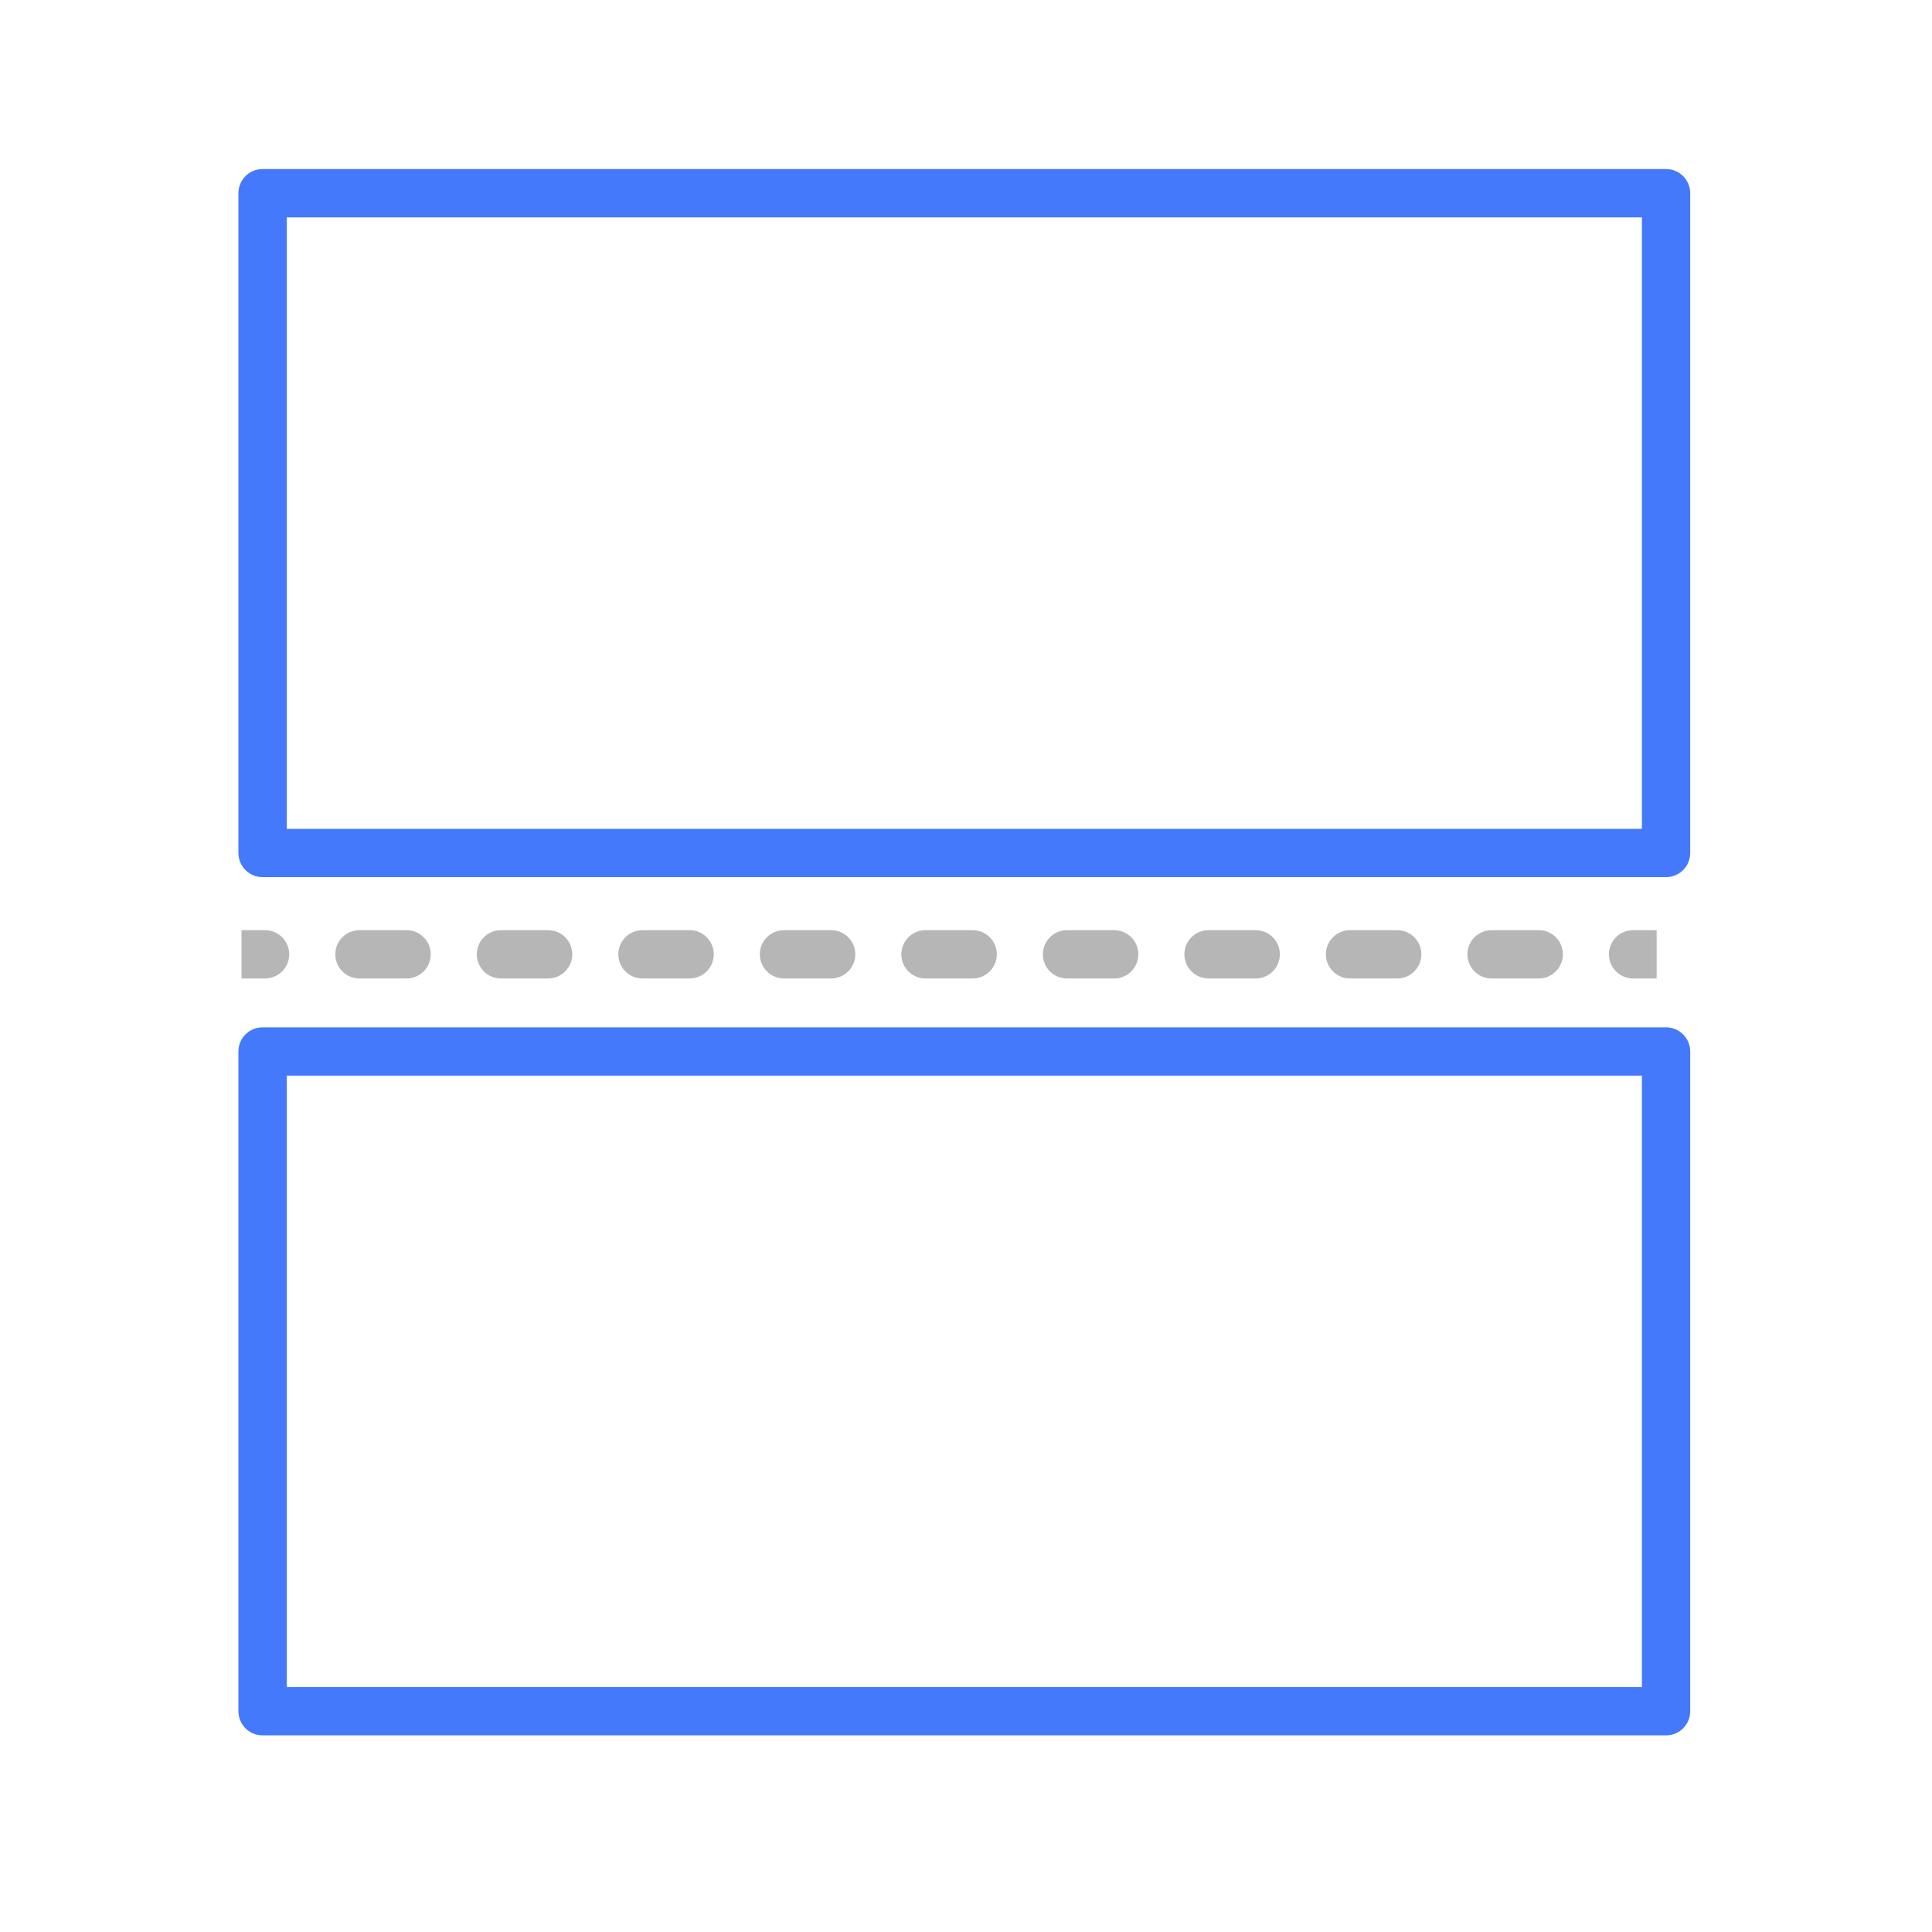
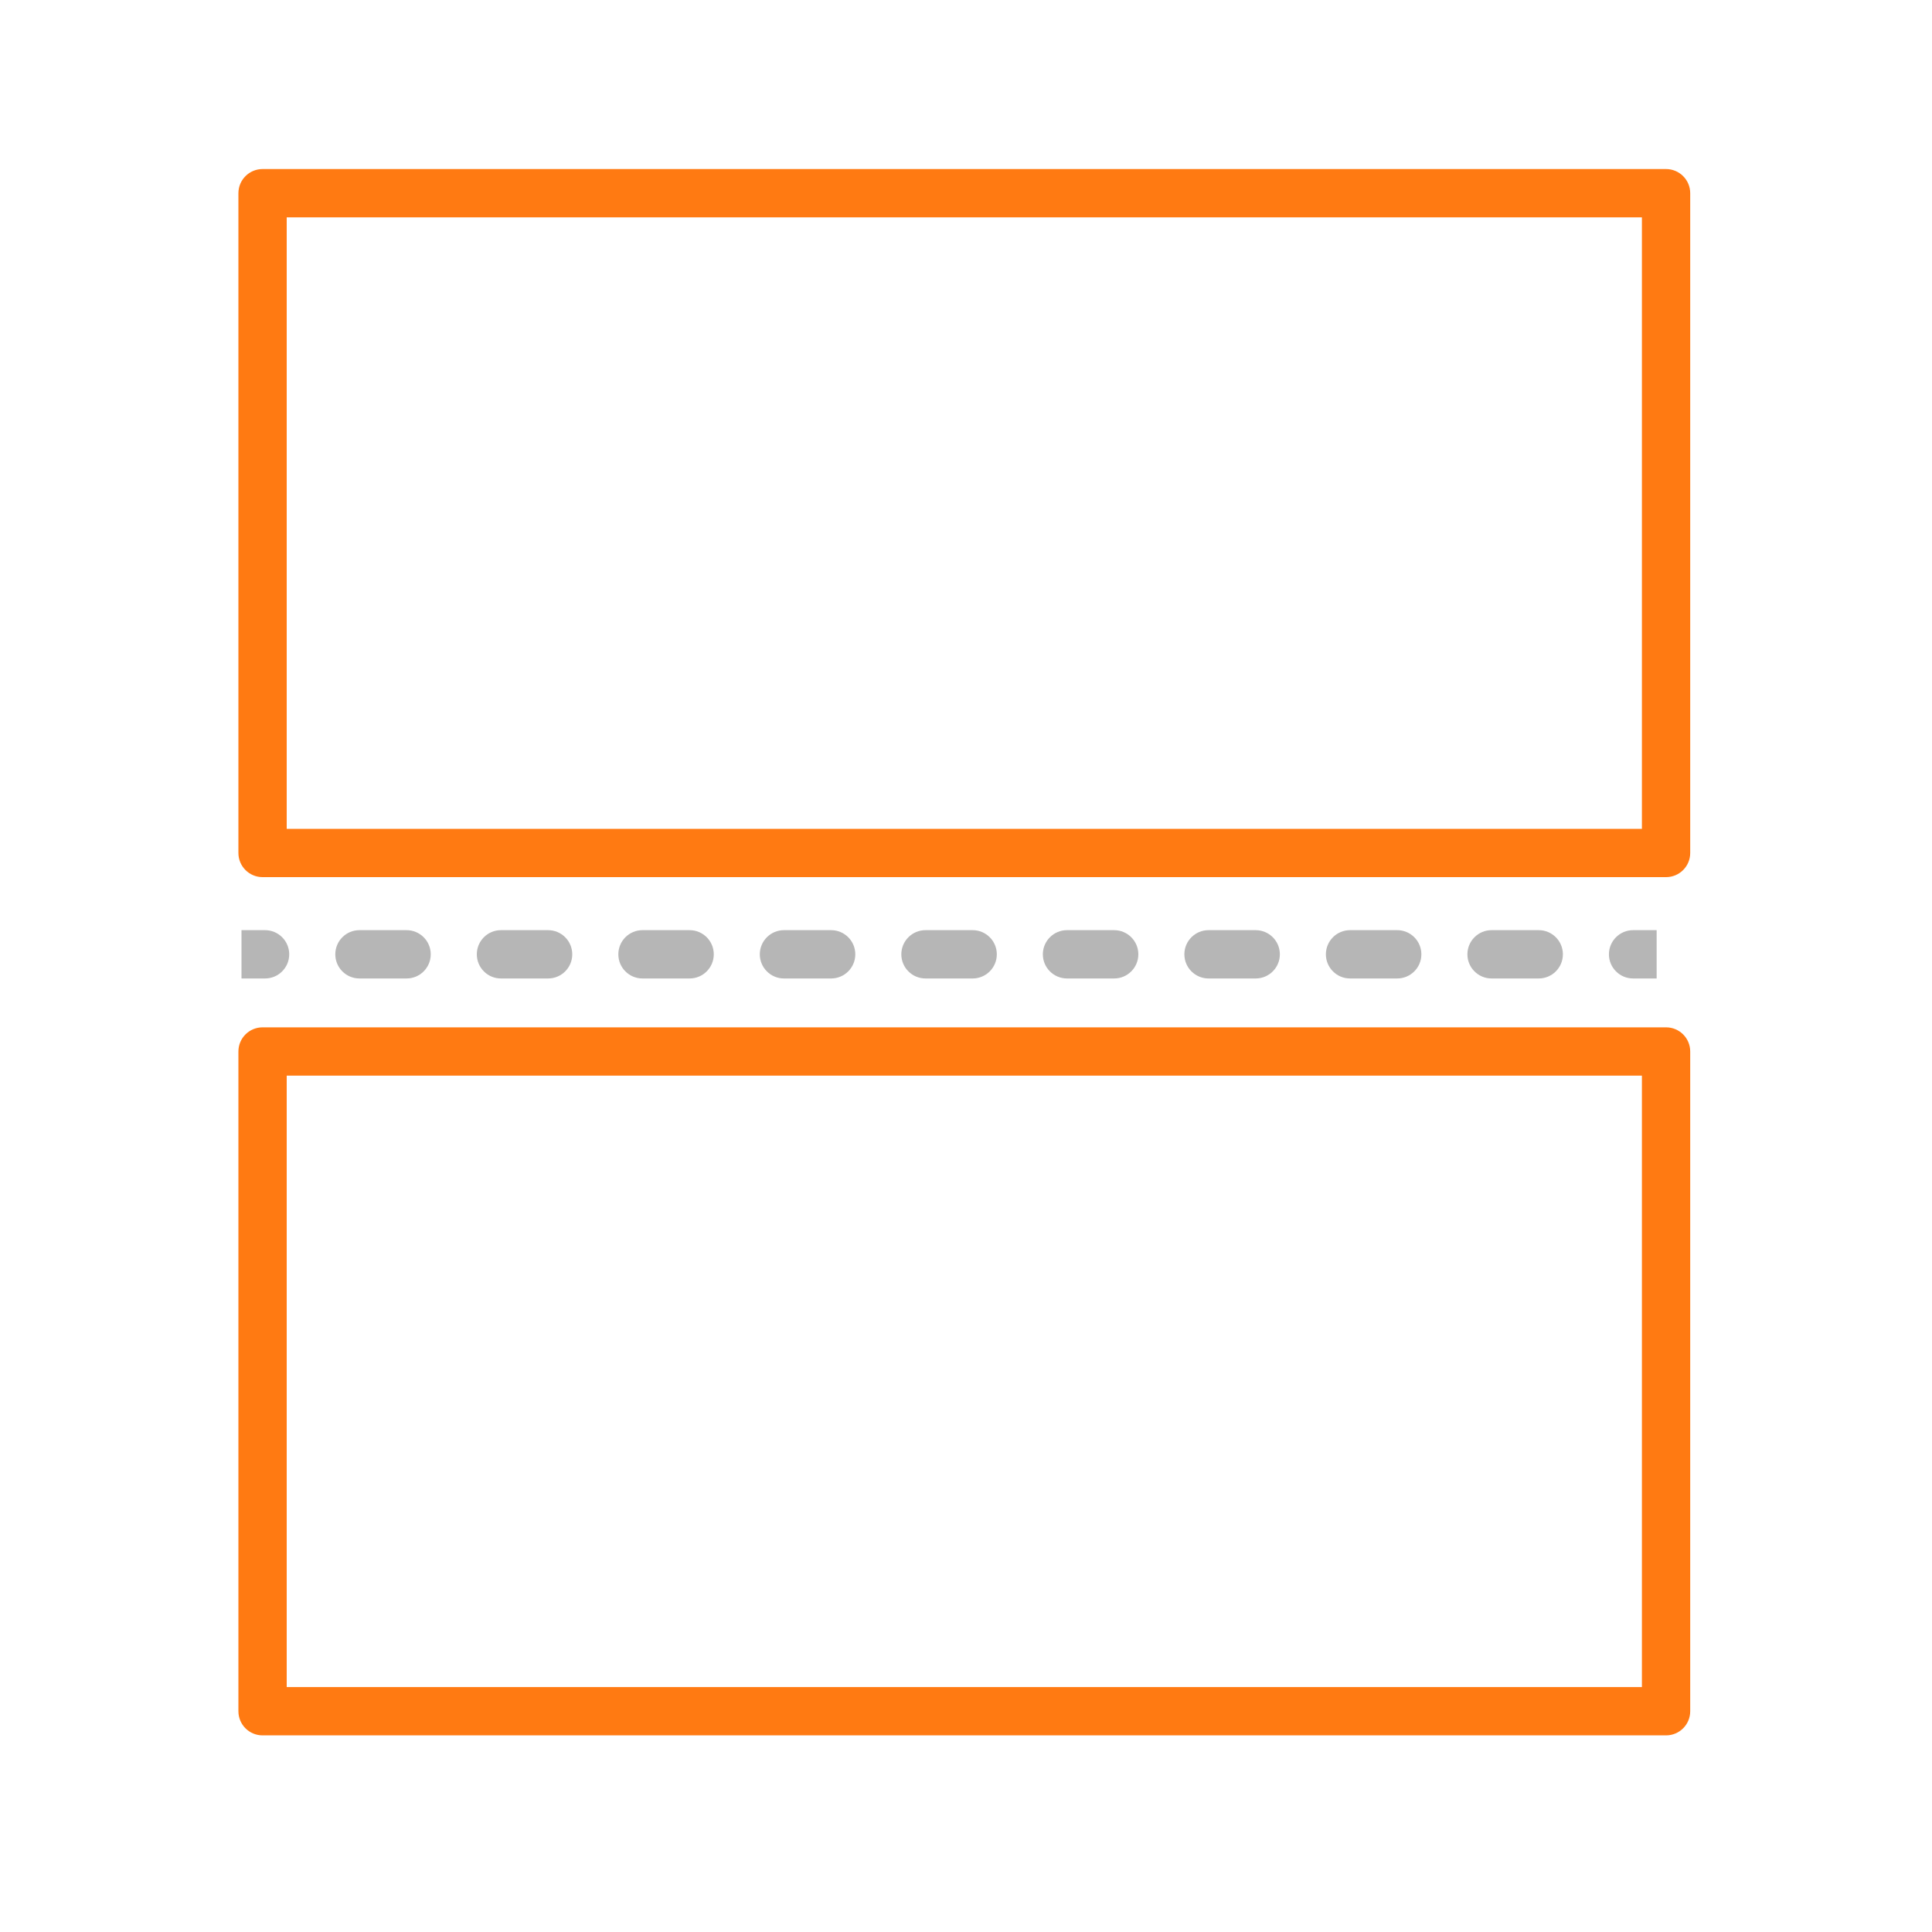
<svg xmlns="http://www.w3.org/2000/svg" width="40" height="40" viewBox="0 0 40 40" fill="none">
-   <path fill-rule="evenodd" clip-rule="evenodd" d="M4.936 4C4.936 3.724 5.16 3.5 5.436 3.5H34.494C34.77 3.5 34.994 3.724 34.994 4V17.66C34.994 17.936 34.77 18.16 34.494 18.16H5.436C5.16 18.16 4.936 17.936 4.936 17.66V4ZM5.936 4.5V17.16H33.994V4.5H5.936Z" fill="#4479FB" />
-   <path fill-rule="evenodd" clip-rule="evenodd" d="M4.936 21.77C4.936 21.493 5.16 21.27 5.436 21.27H34.494C34.77 21.27 34.994 21.493 34.994 21.77V35.429C34.994 35.706 34.77 35.929 34.494 35.929H5.436C5.16 35.929 4.936 35.706 4.936 35.429V21.77ZM5.936 22.27V34.929H33.994V22.27H5.936Z" fill="#4479FB" />
+   <path fill-rule="evenodd" clip-rule="evenodd" d="M4.936 4C4.936 3.724 5.16 3.5 5.436 3.5H34.494C34.77 3.5 34.994 3.724 34.994 4V17.66C34.994 17.936 34.77 18.16 34.494 18.16H5.436C5.16 18.16 4.936 17.936 4.936 17.66V4ZM5.936 4.5V17.16H33.994V4.5H5.936Z" fill="#FF7A12" />
+   <path fill-rule="evenodd" clip-rule="evenodd" d="M4.936 21.77C4.936 21.493 5.16 21.27 5.436 21.27H34.494C34.77 21.27 34.994 21.493 34.994 21.77V35.429C34.994 35.706 34.77 35.929 34.494 35.929H5.436C5.16 35.929 4.936 35.706 4.936 35.429V21.77ZM5.936 22.27V34.929H33.994V22.27H5.936Z" fill="#FF7A12" />
  <path fill-rule="evenodd" clip-rule="evenodd" d="M5.488 20.258H5V19.258H5.488C5.764 19.258 5.988 19.482 5.988 19.758C5.988 20.034 5.764 20.258 5.488 20.258ZM6.942 19.758C6.942 19.482 7.165 19.258 7.442 19.258H8.418C8.694 19.258 8.918 19.482 8.918 19.758C8.918 20.034 8.694 20.258 8.418 20.258H7.442C7.165 20.258 6.942 20.034 6.942 19.758ZM9.872 19.758C9.872 19.482 10.095 19.258 10.371 19.258H11.348C11.624 19.258 11.848 19.482 11.848 19.758C11.848 20.034 11.624 20.258 11.348 20.258H10.371C10.095 20.258 9.872 20.034 9.872 19.758ZM12.802 19.758C12.802 19.482 13.025 19.258 13.302 19.258H14.278C14.554 19.258 14.778 19.482 14.778 19.758C14.778 20.034 14.554 20.258 14.278 20.258H13.302C13.025 20.258 12.802 20.034 12.802 19.758ZM15.731 19.758C15.731 19.482 15.955 19.258 16.231 19.258H17.208C17.484 19.258 17.708 19.482 17.708 19.758C17.708 20.034 17.484 20.258 17.208 20.258H16.231C15.955 20.258 15.731 20.034 15.731 19.758ZM18.661 19.758C18.661 19.482 18.885 19.258 19.161 19.258H20.138C20.414 19.258 20.638 19.482 20.638 19.758C20.638 20.034 20.414 20.258 20.138 20.258H19.161C18.885 20.258 18.661 20.034 18.661 19.758ZM21.591 19.758C21.591 19.482 21.815 19.258 22.091 19.258H23.068C23.344 19.258 23.568 19.482 23.568 19.758C23.568 20.034 23.344 20.258 23.068 20.258H22.091C21.815 20.258 21.591 20.034 21.591 19.758ZM24.521 19.758C24.521 19.482 24.745 19.258 25.021 19.258H25.998C26.274 19.258 26.498 19.482 26.498 19.758C26.498 20.034 26.274 20.258 25.998 20.258H25.021C24.745 20.258 24.521 20.034 24.521 19.758ZM27.451 19.758C27.451 19.482 27.675 19.258 27.951 19.258H28.928C29.204 19.258 29.428 19.482 29.428 19.758C29.428 20.034 29.204 20.258 28.928 20.258H27.951C27.675 20.258 27.451 20.034 27.451 19.758ZM30.381 19.758C30.381 19.482 30.605 19.258 30.881 19.258H31.858C32.134 19.258 32.358 19.482 32.358 19.758C32.358 20.034 32.134 20.258 31.858 20.258H30.881C30.605 20.258 30.381 20.034 30.381 19.758ZM33.311 19.758C33.311 19.482 33.535 19.258 33.811 19.258H34.299V20.258H33.811C33.535 20.258 33.311 20.034 33.311 19.758Z" fill="#B6B6B6" />
</svg>
